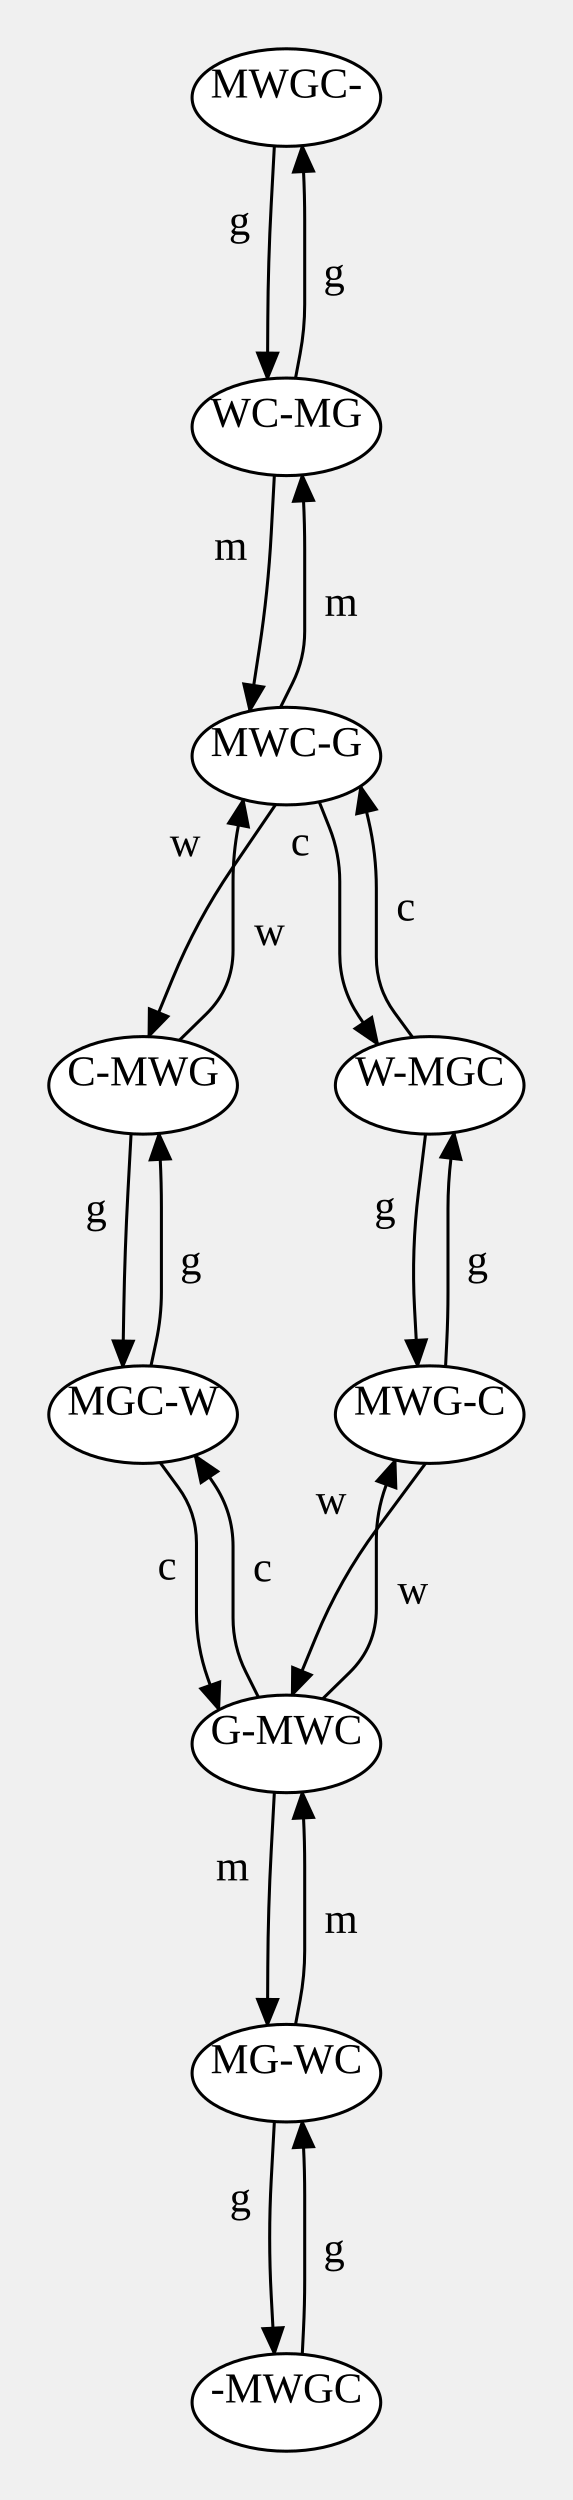
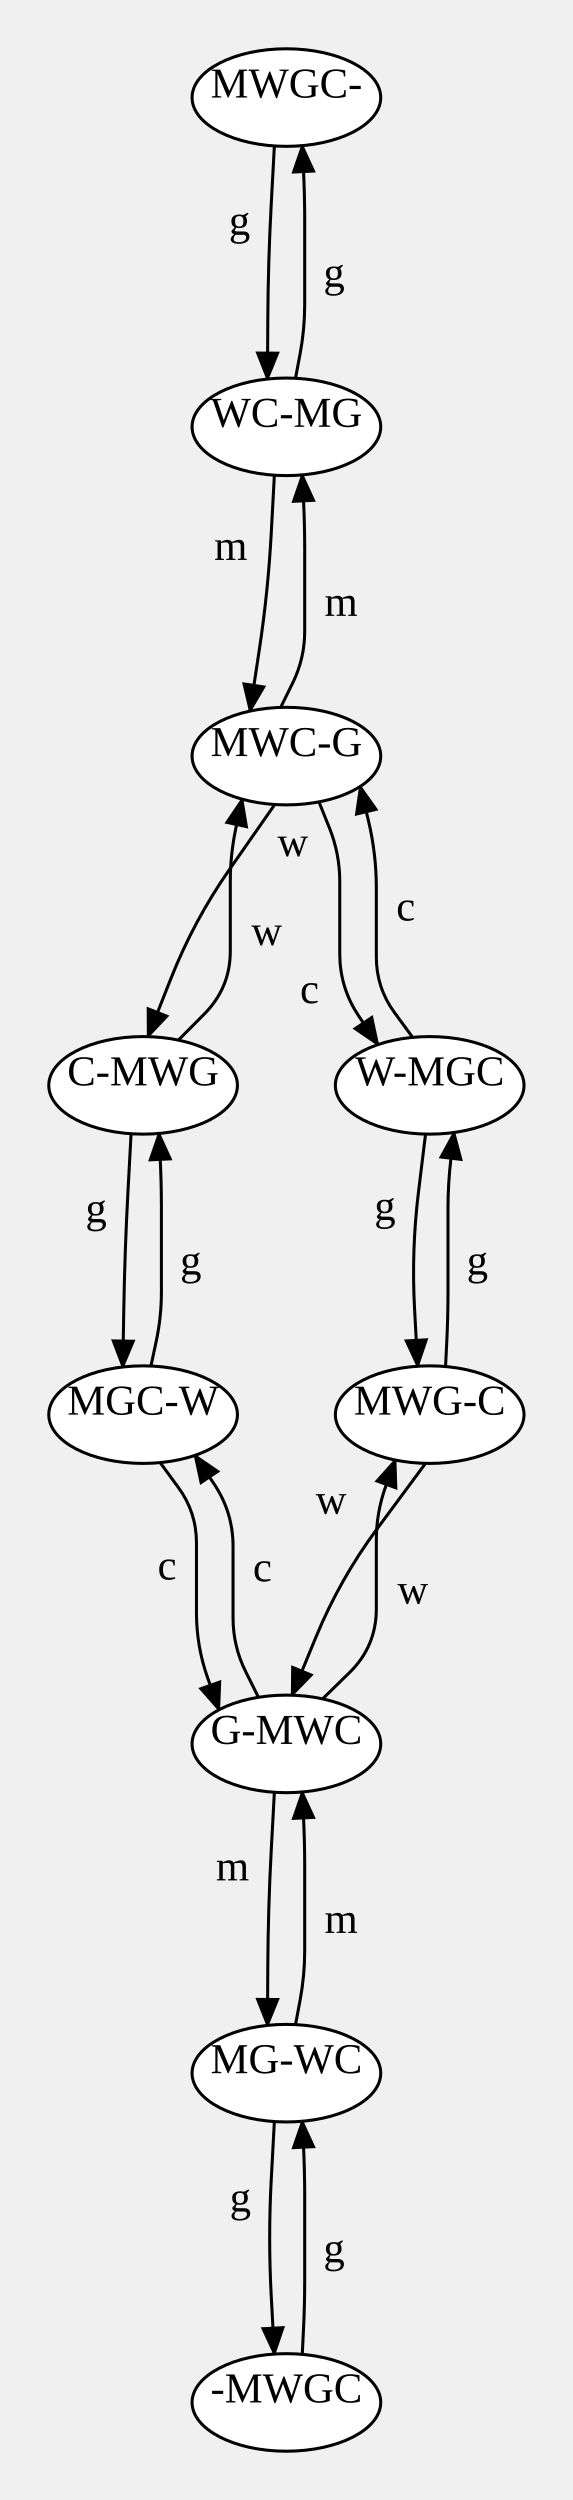
<svg xmlns="http://www.w3.org/2000/svg" width="187.88" height="820">
  <style type="text/css">
		.edge { fill: none; }
	</style>
  <defs>
    <marker id="normal" markerWidth="10" markerHeight="8" refX="9" refY="4" orient="auto-start-reverse" markerUnits="userSpaceOnUse">
      <path d="M0,0 L0,8 L10,4 z" fill="context-stroke" />
    </marker>
    <marker id="vee" markerWidth="10" markerHeight="8" refX="9" refY="4" orient="auto-start-reverse" markerUnits="userSpaceOnUse">
      <path d="M0,0 L10,4 L0,8 L3,4 z" fill="context-stroke" />
    </marker>
    <marker id="dot" markerWidth="8" markerHeight="8" refX="7" refY="4" orient="auto-start-reverse" markerUnits="userSpaceOnUse">
      <circle cx="4" cy="4" r="3.5" fill="context-stroke" />
    </marker>
    <marker id="odot" markerWidth="8" markerHeight="8" refX="7" refY="4" orient="auto-start-reverse" markerUnits="userSpaceOnUse">
      <circle cx="4" cy="4" r="3" fill="white" stroke="context-stroke" />
    </marker>
  </defs>
  <g>
    <path class="edge" marker-end="url(#normal)" stroke="#000000" stroke-width="1" d="M89.991,47.869 L88.965,66.935 Q87.94,86 87.836,105.093 L87.731,124.325 " />
    <text text-anchor="middle" alignment-baseline="middle" x="78.569" y="76.957" font-size="14" fill="#000000">g</text>
    <path class="edge" marker-end="url(#normal)" stroke="#000000" stroke-width="1" d="M96.926,124.075 L98.433,116.037 Q99.94,108 99.94,99.823 L99.94,72.124 Q99.94,64 99.541,55.886 L99.142,47.772 " />
    <text text-anchor="middle" alignment-baseline="middle" x="109.58" y="94" font-size="14" fill="#000000">g</text>
-     <path class="edge" marker-end="url(#normal)" stroke="#000000" stroke-width="1" d="M89.991,155.869 L88.965,174.935 Q87.94,194 85.046,212.872 L81.92,233.257 " />
-     <text text-anchor="middle" alignment-baseline="middle" x="75.687" y="183.629" font-size="14" fill="#000000">m</text>
-     <path class="edge" marker-end="url(#normal)" stroke="#000000" stroke-width="1" d="M91.99,232.032 L95.965,224.016 Q99.94,216 99.94,207.053 L99.94,180.124 Q99.94,172 99.541,163.886 L99.142,155.772 " />
+     <path class="edge" marker-end="url(#normal)" stroke="#000000" stroke-width="1" d="M89.991,155.869 L88.965,174.935 Q87.94,194 85.087,212.879 L82.01,233.237 " />
+     <text text-anchor="middle" alignment-baseline="middle" x="75.695" y="183.646" font-size="14" fill="#000000">m</text>
+     <path class="edge" marker-end="url(#normal)" stroke="#000000" stroke-width="1" d="M92.06,232.03 L96,224.015 Q99.94,216 99.94,207.069 L99.94,180.124 Q99.94,172 99.541,163.886 L99.142,155.772 " />
    <text text-anchor="middle" alignment-baseline="middle" x="111.89" y="202" font-size="14" fill="#000000">m</text>
-     <path class="edge" marker-end="url(#normal)" stroke="#000000" stroke-width="1" d="M90.403,263.895 L76.019,285.006 Q64.44,302 56.609,321.014 L48.778,340.028 " />
-     <text text-anchor="middle" alignment-baseline="middle" x="60.724" y="280.824" font-size="14" fill="#000000">w</text>
-     <path class="edge" marker-end="url(#normal)" stroke="#000000" stroke-width="1" d="M58.816,341.226 L67.628,332.613 Q76.44,324 76.44,311.678 L76.44,289.041 Q76.44,280 78.128,271.118 L79.816,262.236 " />
-     <text text-anchor="middle" alignment-baseline="middle" x="88.39" y="310" font-size="14" fill="#000000">w</text>
-     <path class="edge" marker-end="url(#normal)" stroke="#000000" stroke-width="1" d="M104.703,263.001 L108.072,271.5 Q111.44,280 111.44,289.143 L111.44,312.78 Q111.44,324 117.697,333.313 L123.954,342.627 " />
-     <text text-anchor="middle" alignment-baseline="middle" x="98.487" y="280.546" font-size="14" fill="#000000">c</text>
-     <path class="edge" marker-end="url(#normal)" stroke="#000000" stroke-width="1" d="M135.349,340.263 L129.395,332.132 Q123.44,324 123.44,313.921 L123.44,291.356 Q123.44,280 120.855,268.942 L118.269,257.885 " />
+     <path class="edge" marker-end="url(#normal)" stroke="#000000" stroke-width="1" d="M90.121,263.878 L75.23,285.235 Q63.54,302 56.036,321.011 L48.532,340.021 " />
+     <text text-anchor="middle" alignment-baseline="middle" x="96.035" y="280.821" font-size="14" fill="#000000">w</text>
+     <path class="edge" marker-end="url(#normal)" stroke="#000000" stroke-width="1" d="M58.501,341.159 L67.021,332.579 Q75.54,324 75.54,311.909 L75.54,289.144 Q75.54,280 77.486,271.066 L79.432,262.132 " />
+     <text text-anchor="middle" alignment-baseline="middle" x="87.49" y="310" font-size="14" fill="#000000">w</text>
+     <path class="edge" marker-end="url(#normal)" stroke="#000000" stroke-width="1" d="M104.617,263.017 L108.028,271.509 Q111.44,280 111.44,289.151 L111.44,312.78 Q111.44,324 117.697,333.313 L123.954,342.627 " />
+     <text text-anchor="middle" alignment-baseline="middle" x="101.516" y="329.03" font-size="14" fill="#000000">c</text>
+     <path class="edge" marker-end="url(#normal)" stroke="#000000" stroke-width="1" d="M135.349,340.263 L129.395,332.132 Q123.44,324 123.44,313.921 L123.44,291.332 Q123.44,280 120.797,268.98 L118.154,257.96 " />
    <text text-anchor="middle" alignment-baseline="middle" x="133.08" y="301.921" font-size="14" fill="#000000">c</text>
    <path class="edge" marker-end="url(#normal)" stroke="#000000" stroke-width="1" d="M42.991,371.869 L41.965,390.935 Q40.94,410 40.611,429.09 L40.279,448.375 " />
    <text text-anchor="middle" alignment-baseline="middle" x="31.518" y="400.881" font-size="14" fill="#000000">g</text>
    <path class="edge" marker-end="url(#normal)" stroke="#000000" stroke-width="1" d="M49.505,448.055 L51.223,440.028 Q52.94,432 52.94,423.791 L52.94,396.124 Q52.94,388 52.541,379.886 L52.142,371.772 " />
    <text text-anchor="middle" alignment-baseline="middle" x="62.58" y="418" font-size="14" fill="#000000">g</text>
    <path class="edge" marker-end="url(#normal)" stroke="#000000" stroke-width="1" d="M139.581,371.985 L137.254,391.048 Q134.94,410 135.965,429.065 L136.991,448.131 " />
    <text text-anchor="middle" alignment-baseline="middle" x="126.266" y="400.106" font-size="14" fill="#000000">g</text>
    <path class="edge" marker-end="url(#normal)" stroke="#000000" stroke-width="1" d="M146.142,448.228 L146.541,440.114 Q146.94,432 146.94,423.876 L146.94,396.332 Q146.94,388 147.94,379.728 L148.941,371.456 " />
    <text text-anchor="middle" alignment-baseline="middle" x="156.58" y="418" font-size="14" fill="#000000">g</text>
    <path class="edge" marker-end="url(#normal)" stroke="#000000" stroke-width="1" d="M52.531,479.737 L58.485,487.868 Q64.44,496 64.44,506.079 L64.44,528.958 Q64.44,540 68.129,550.407 L71.817,560.814 " />
    <text text-anchor="middle" alignment-baseline="middle" x="54.8" y="518.079" font-size="14" fill="#000000">c</text>
    <path class="edge" marker-end="url(#normal)" stroke="#000000" stroke-width="1" d="M84.776,556.718 L80.608,548.359 Q76.44,540 76.44,530.66 L76.44,507.22 Q76.44,496 70.183,486.687 L63.926,477.373 " />
    <text text-anchor="middle" alignment-baseline="middle" x="86.08" y="518.66" font-size="14" fill="#000000">c</text>
    <path class="edge" marker-end="url(#normal)" stroke="#000000" stroke-width="1" d="M139.566,479.984 L123.671,501.469 Q111.44,518 103.609,537.014 L95.778,556.028 " />
    <text text-anchor="middle" alignment-baseline="middle" x="108.597" y="496.506" font-size="14" fill="#000000">w</text>
    <path class="edge" marker-end="url(#normal)" stroke="#000000" stroke-width="1" d="M105.816,557.226 L114.628,548.613 Q123.44,540 123.44,527.678 L123.44,505.098 Q123.44,496 126.548,487.449 L129.656,478.898 " />
    <text text-anchor="middle" alignment-baseline="middle" x="135.39" y="526" font-size="14" fill="#000000">w</text>
    <path class="edge" marker-end="url(#normal)" stroke="#000000" stroke-width="1" d="M89.991,587.869 L88.965,606.935 Q87.94,626 87.836,645.093 L87.731,664.326 " />
    <text text-anchor="middle" alignment-baseline="middle" x="76.267" y="616.765" font-size="14" fill="#000000">m</text>
    <path class="edge" marker-end="url(#normal)" stroke="#000000" stroke-width="1" d="M96.926,664.075 L98.433,656.037 Q99.94,648 99.94,639.823 L99.94,612.124 Q99.94,604 99.541,595.886 L99.142,587.772 " />
    <text text-anchor="middle" alignment-baseline="middle" x="111.89" y="634" font-size="14" fill="#000000">m</text>
    <path class="edge" marker-end="url(#normal)" stroke="#000000" stroke-width="1" d="M89.991,695.869 L88.965,714.935 Q87.94,734 88.965,753.065 L89.991,772.131 " />
    <text text-anchor="middle" alignment-baseline="middle" x="78.828" y="725.334" font-size="14" fill="#000000">g</text>
    <path class="edge" marker-end="url(#normal)" stroke="#000000" stroke-width="1" d="M99.142,772.228 L99.541,764.114 Q99.94,756 99.94,747.876 L99.94,720.124 Q99.94,712 99.541,703.886 L99.142,695.772 " />
    <text text-anchor="middle" alignment-baseline="middle" x="109.58" y="742" font-size="14" fill="#000000">g</text>
    <ellipse cx="93.94" cy="32" rx="30.94" ry="16" class="node" fill="#FFFFFF" stroke="#000000" stroke-width="1" />
    <text text-anchor="middle" alignment-baseline="middle" x="93.94" y="32" font-size="14" fill="#000000">MWGC-</text>
    <ellipse cx="93.94" cy="140" rx="30.94" ry="16" class="node" fill="#FFFFFF" stroke="#000000" stroke-width="1" />
    <text text-anchor="middle" alignment-baseline="middle" x="93.94" y="140" font-size="14" fill="#000000">WC-MG</text>
    <ellipse cx="93.94" cy="248" rx="30.94" ry="16" class="node" fill="#FFFFFF" stroke="#000000" stroke-width="1" />
    <text text-anchor="middle" alignment-baseline="middle" x="93.94" y="248" font-size="14" fill="#000000">MWC-G</text>
    <ellipse cx="46.94" cy="356" rx="30.94" ry="16" class="node" fill="#FFFFFF" stroke="#000000" stroke-width="1" />
    <text text-anchor="middle" alignment-baseline="middle" x="46.94" y="356" font-size="14" fill="#000000">C-MWG</text>
    <ellipse cx="140.94" cy="356" rx="30.94" ry="16" class="node" fill="#FFFFFF" stroke="#000000" stroke-width="1" />
    <text text-anchor="middle" alignment-baseline="middle" x="140.94" y="356" font-size="14" fill="#000000">W-MGC</text>
    <ellipse cx="46.94" cy="464" rx="30.94" ry="16" class="node" fill="#FFFFFF" stroke="#000000" stroke-width="1" />
    <text text-anchor="middle" alignment-baseline="middle" x="46.94" y="464" font-size="14" fill="#000000">MGC-W</text>
    <ellipse cx="140.94" cy="464" rx="30.94" ry="16" class="node" fill="#FFFFFF" stroke="#000000" stroke-width="1" />
    <text text-anchor="middle" alignment-baseline="middle" x="140.94" y="464" font-size="14" fill="#000000">MWG-C</text>
    <ellipse cx="93.94" cy="572" rx="30.94" ry="16" class="node" fill="#FFFFFF" stroke="#000000" stroke-width="1" />
    <text text-anchor="middle" alignment-baseline="middle" x="93.94" y="572" font-size="14" fill="#000000">G-MWC</text>
    <ellipse cx="93.94" cy="680" rx="30.94" ry="16" class="node" fill="#FFFFFF" stroke="#000000" stroke-width="1" />
    <text text-anchor="middle" alignment-baseline="middle" x="93.94" y="680" font-size="14" fill="#000000">MG-WC</text>
    <ellipse cx="93.94" cy="788" rx="30.94" ry="16" class="node" fill="#FFFFFF" stroke="#000000" stroke-width="1" />
    <text text-anchor="middle" alignment-baseline="middle" x="93.94" y="788" font-size="14" fill="#000000">-MWGC</text>
  </g>
</svg>
